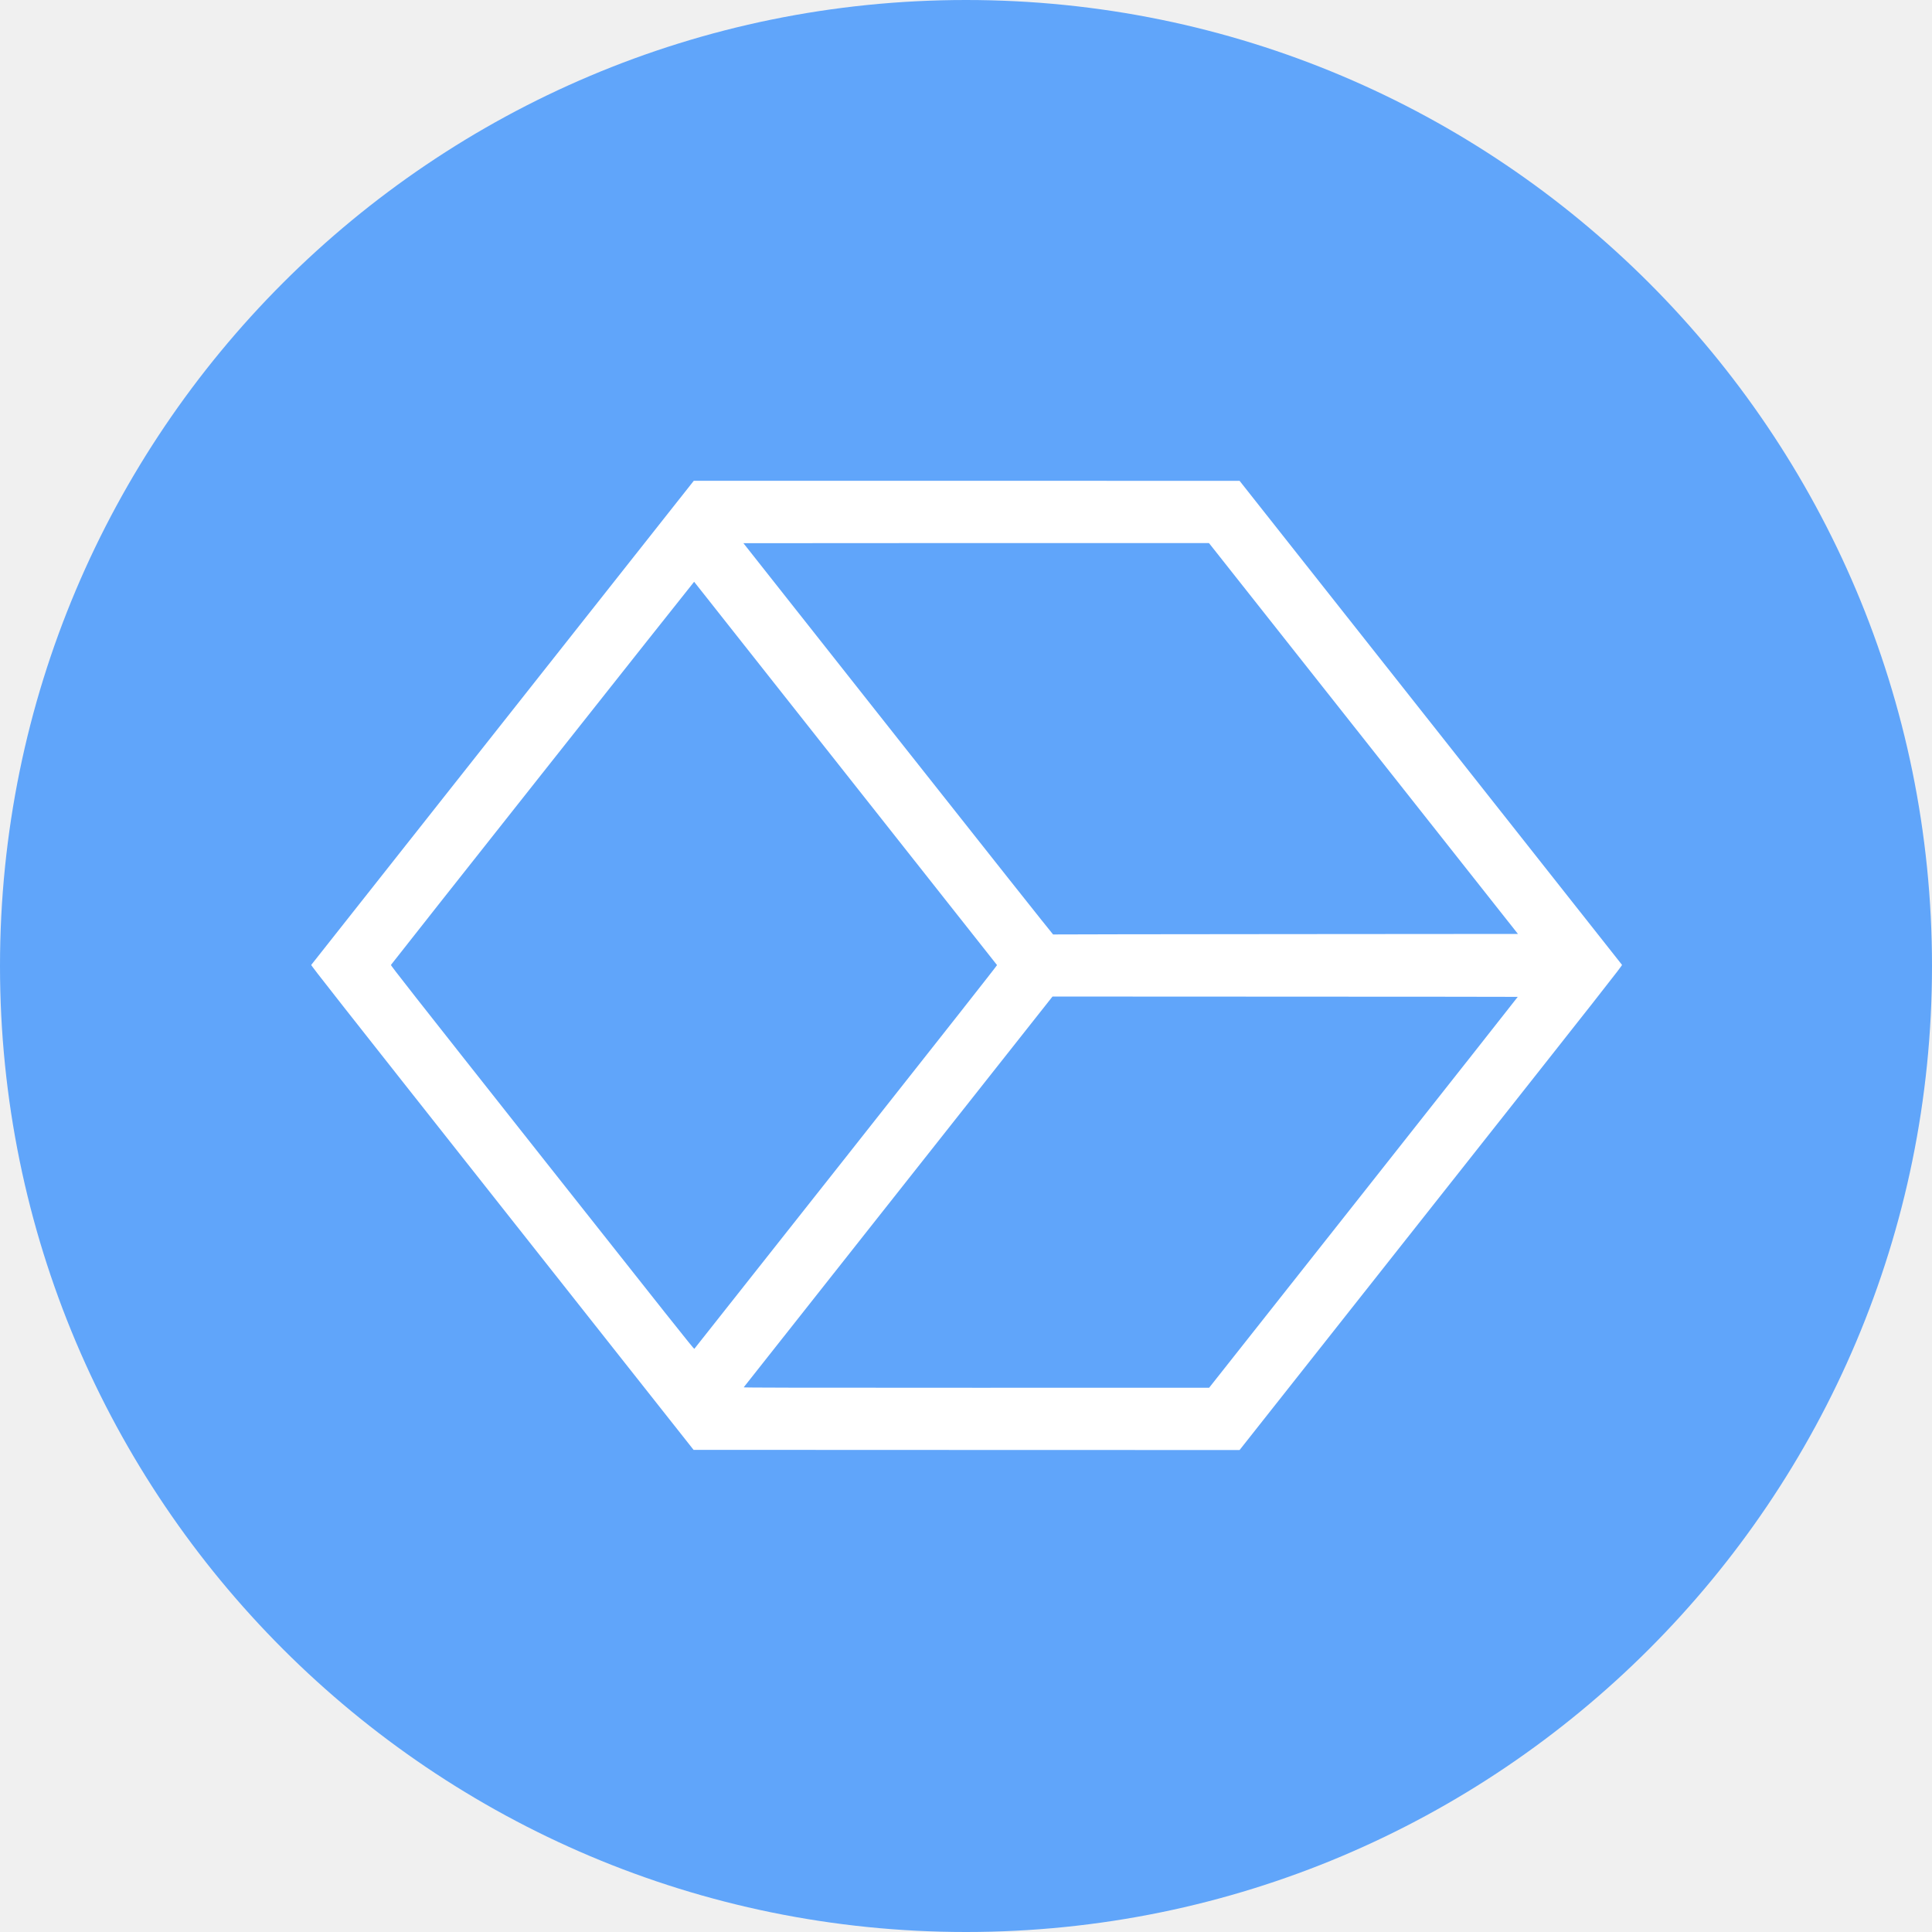
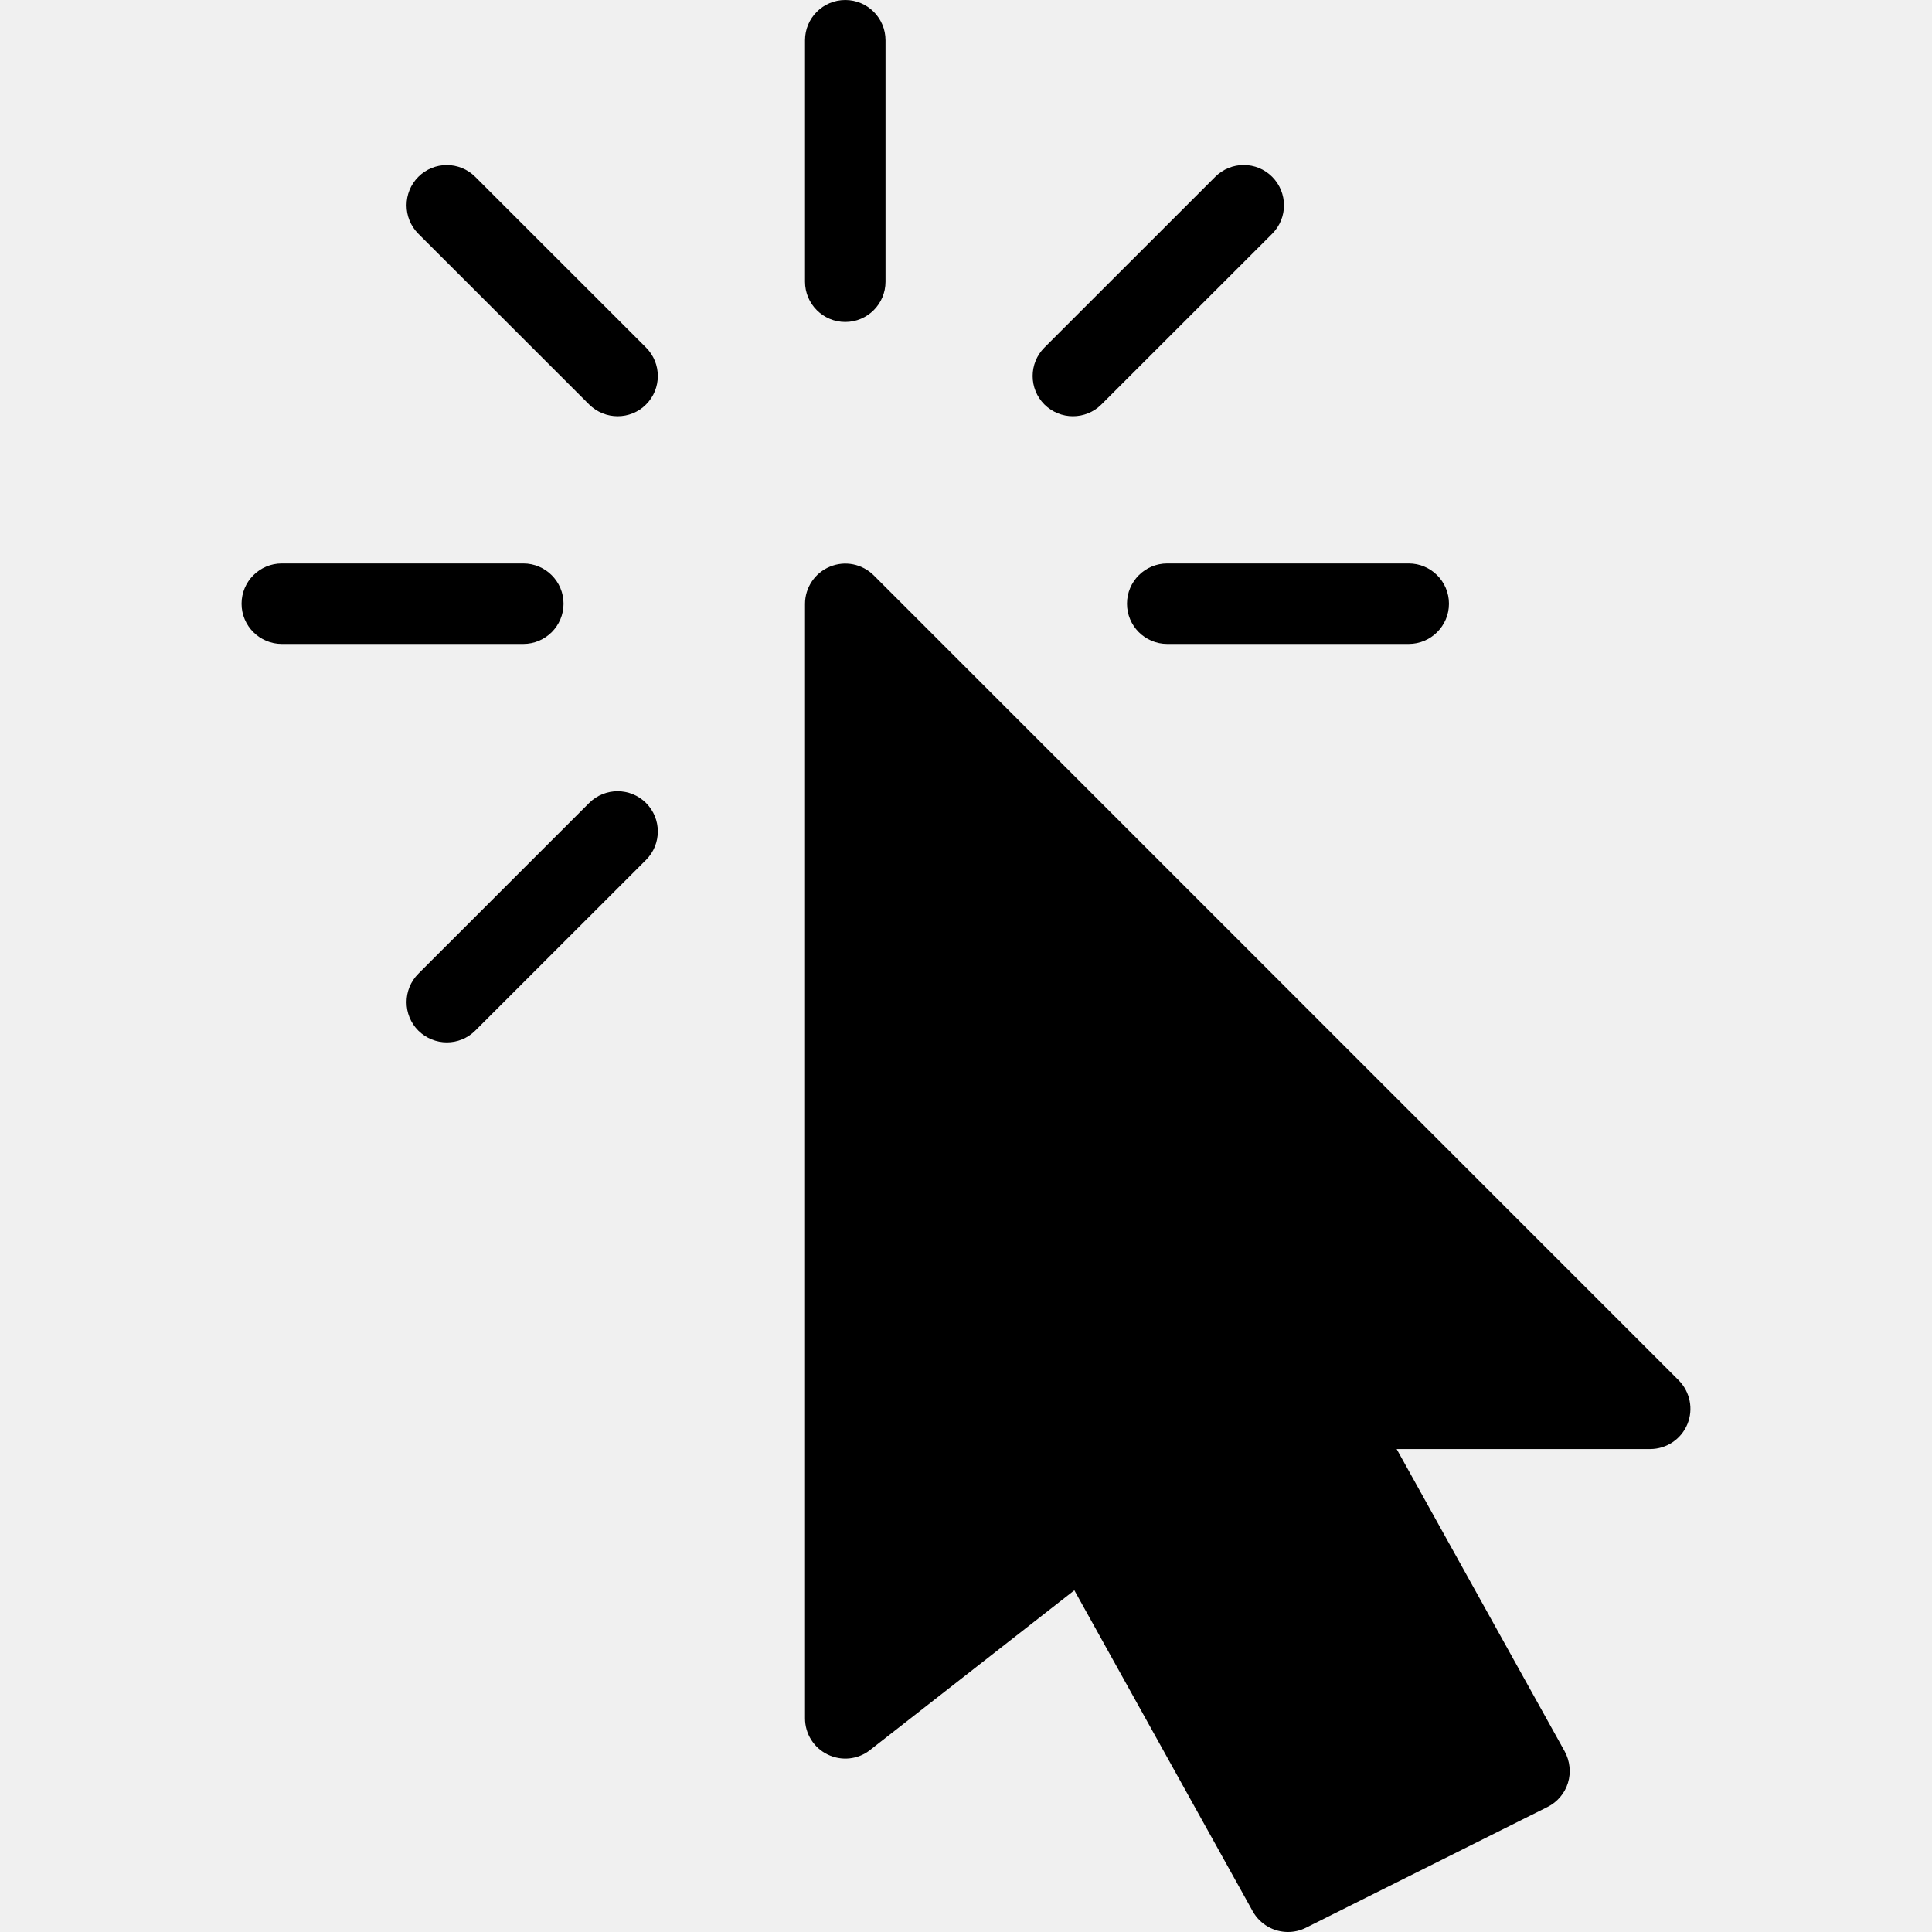
- <svg xmlns="http://www.w3.org/2000/svg" width="459" height="459" viewBox="0 0 459 459" fill="none">
-   <circle cx="229.5" cy="229.5" r="229.5" fill="#60a5fa" />
-   <path d="M119.438 171.664C94.475 203.258 73.999 229.169 73.941 229.244C73.841 229.352 79.874 237.022 119.305 286.915L164.777 344.453L229.637 344.478L294.496 344.495L339.976 286.94C381.717 234.13 385.457 229.377 385.349 229.227C385.291 229.144 364.823 203.233 339.868 171.647L294.496 114.234L229.662 114.225H164.827L119.438 171.664ZM287.366 129.2C287.457 129.308 303.986 150.199 324.079 175.636L360.627 221.881L305.457 221.923C275.109 221.948 250.245 221.981 250.187 222.006C250.137 222.031 234.29 202.053 213.357 175.561C193.148 149.992 176.619 129.067 176.619 129.05C176.619 129.034 201.499 129.017 231.905 129.017H287.2L287.366 129.2ZM200.884 183.738C220.637 208.735 236.833 229.235 236.875 229.285C236.925 229.343 224.111 245.623 201.001 274.865C181.231 299.887 165.01 320.404 164.952 320.462C164.861 320.554 158.271 312.252 128.812 274.982C97.184 234.969 92.788 229.368 92.88 229.244C93.553 228.28 164.869 138.175 164.91 138.216C164.944 138.258 181.131 158.734 200.884 183.738ZM360.585 236.831C360.602 236.856 344.115 257.755 323.947 283.283L287.266 329.695L231.93 329.703C187.68 329.703 176.619 329.678 176.686 329.595C176.727 329.545 193.065 308.87 212.975 283.666C232.894 258.462 249.389 237.595 249.622 237.296L250.054 236.756L305.299 236.781C335.689 236.789 360.56 236.814 360.585 236.831Z" fill="white" />
+ <svg xmlns="http://www.w3.org/2000/svg" version="1.1" id="Capa_1" x="0px" y="0px" viewBox="0 0 512.043 512.043" style="enable-background:new 0 0 512.043 512.043;" xml:space="preserve">
+   <g>
+     <g>
+       <path d="M444.909,365.824L231.576,152.491c-3.072-3.051-7.637-3.968-11.627-2.304c-3.989,1.643-6.592,5.547-6.592,9.856v295.381 c0,4.075,2.325,7.808,5.995,9.579c3.669,1.792,8.043,1.344,11.221-1.173l54.165-42.347l47.275,85.077 c1.963,3.499,5.589,5.483,9.344,5.483c1.6,0,3.243-0.363,4.779-1.131l64-32c2.603-1.301,4.565-3.605,5.419-6.379 s0.533-5.781-0.853-8.341l-44.544-80.149h67.2c4.309,0,8.213-2.603,9.856-6.592C448.856,373.461,447.938,368.896,444.909,365.824z " />
+     </g>
+   </g>
+   <g>
+     <g>
+       <path d="M224.024,0c-5.888,0-10.667,4.779-10.667,10.667v64c0,5.888,4.779,10.667,10.667,10.667s10.667-4.779,10.667-10.667v-64 C234.69,4.779,229.912,0,224.024,0z" />
+     </g>
+   </g>
+   <g>
+     <g>
+       <path d="M138.69,149.333h-64c-5.888,0-10.667,4.779-10.667,10.667s4.779,10.667,10.667,10.667h64 c5.888,0,10.667-4.779,10.667-10.667S144.578,149.333,138.69,149.333z" />
+     </g>
+   </g>
+   <g>
+     <g>
+       <path d="M373.357,149.333h-64c-5.888,0-10.667,4.779-10.667,10.667s4.779,10.667,10.667,10.667h64 c5.888,0,10.667-4.779,10.667-10.667S379.245,149.333,373.357,149.333z" />
+     </g>
+   </g>
+   <g>
+     <g>
+       <path d="M171.224,92.117l-45.269-45.248c-4.16-4.16-10.923-4.16-15.083,0c-4.16,4.16-4.16,10.923,0,15.083l45.269,45.248 c2.091,2.069,4.821,3.115,7.552,3.115c2.731,0,5.461-1.024,7.531-3.115C175.384,103.04,175.384,96.277,171.224,92.117z" />
+     </g>
+   </g>
+   <g>
+     <g>
+       <path d="M171.224,212.821c-4.16-4.16-10.923-4.16-15.083,0l-45.269,45.248c-4.16,4.16-4.16,10.923,0,15.083 c2.091,2.069,4.821,3.115,7.552,3.115s5.461-1.045,7.531-3.115l45.269-45.248C175.384,223.744,175.384,216.981,171.224,212.821z" />
+     </g>
+   </g>
+   <g>
+     <g>
+       <path d="M337.176,46.869c-4.16-4.181-10.923-4.181-15.104,0l-45.269,45.248c-4.16,4.16-4.16,10.923,0,15.083 c2.091,2.069,4.821,3.115,7.552,3.115c2.731,0,5.461-1.024,7.552-3.115l45.269-45.248 C341.336,57.792,341.336,51.051,337.176,46.869z" />
+     </g>
+   </g>
</svg>
